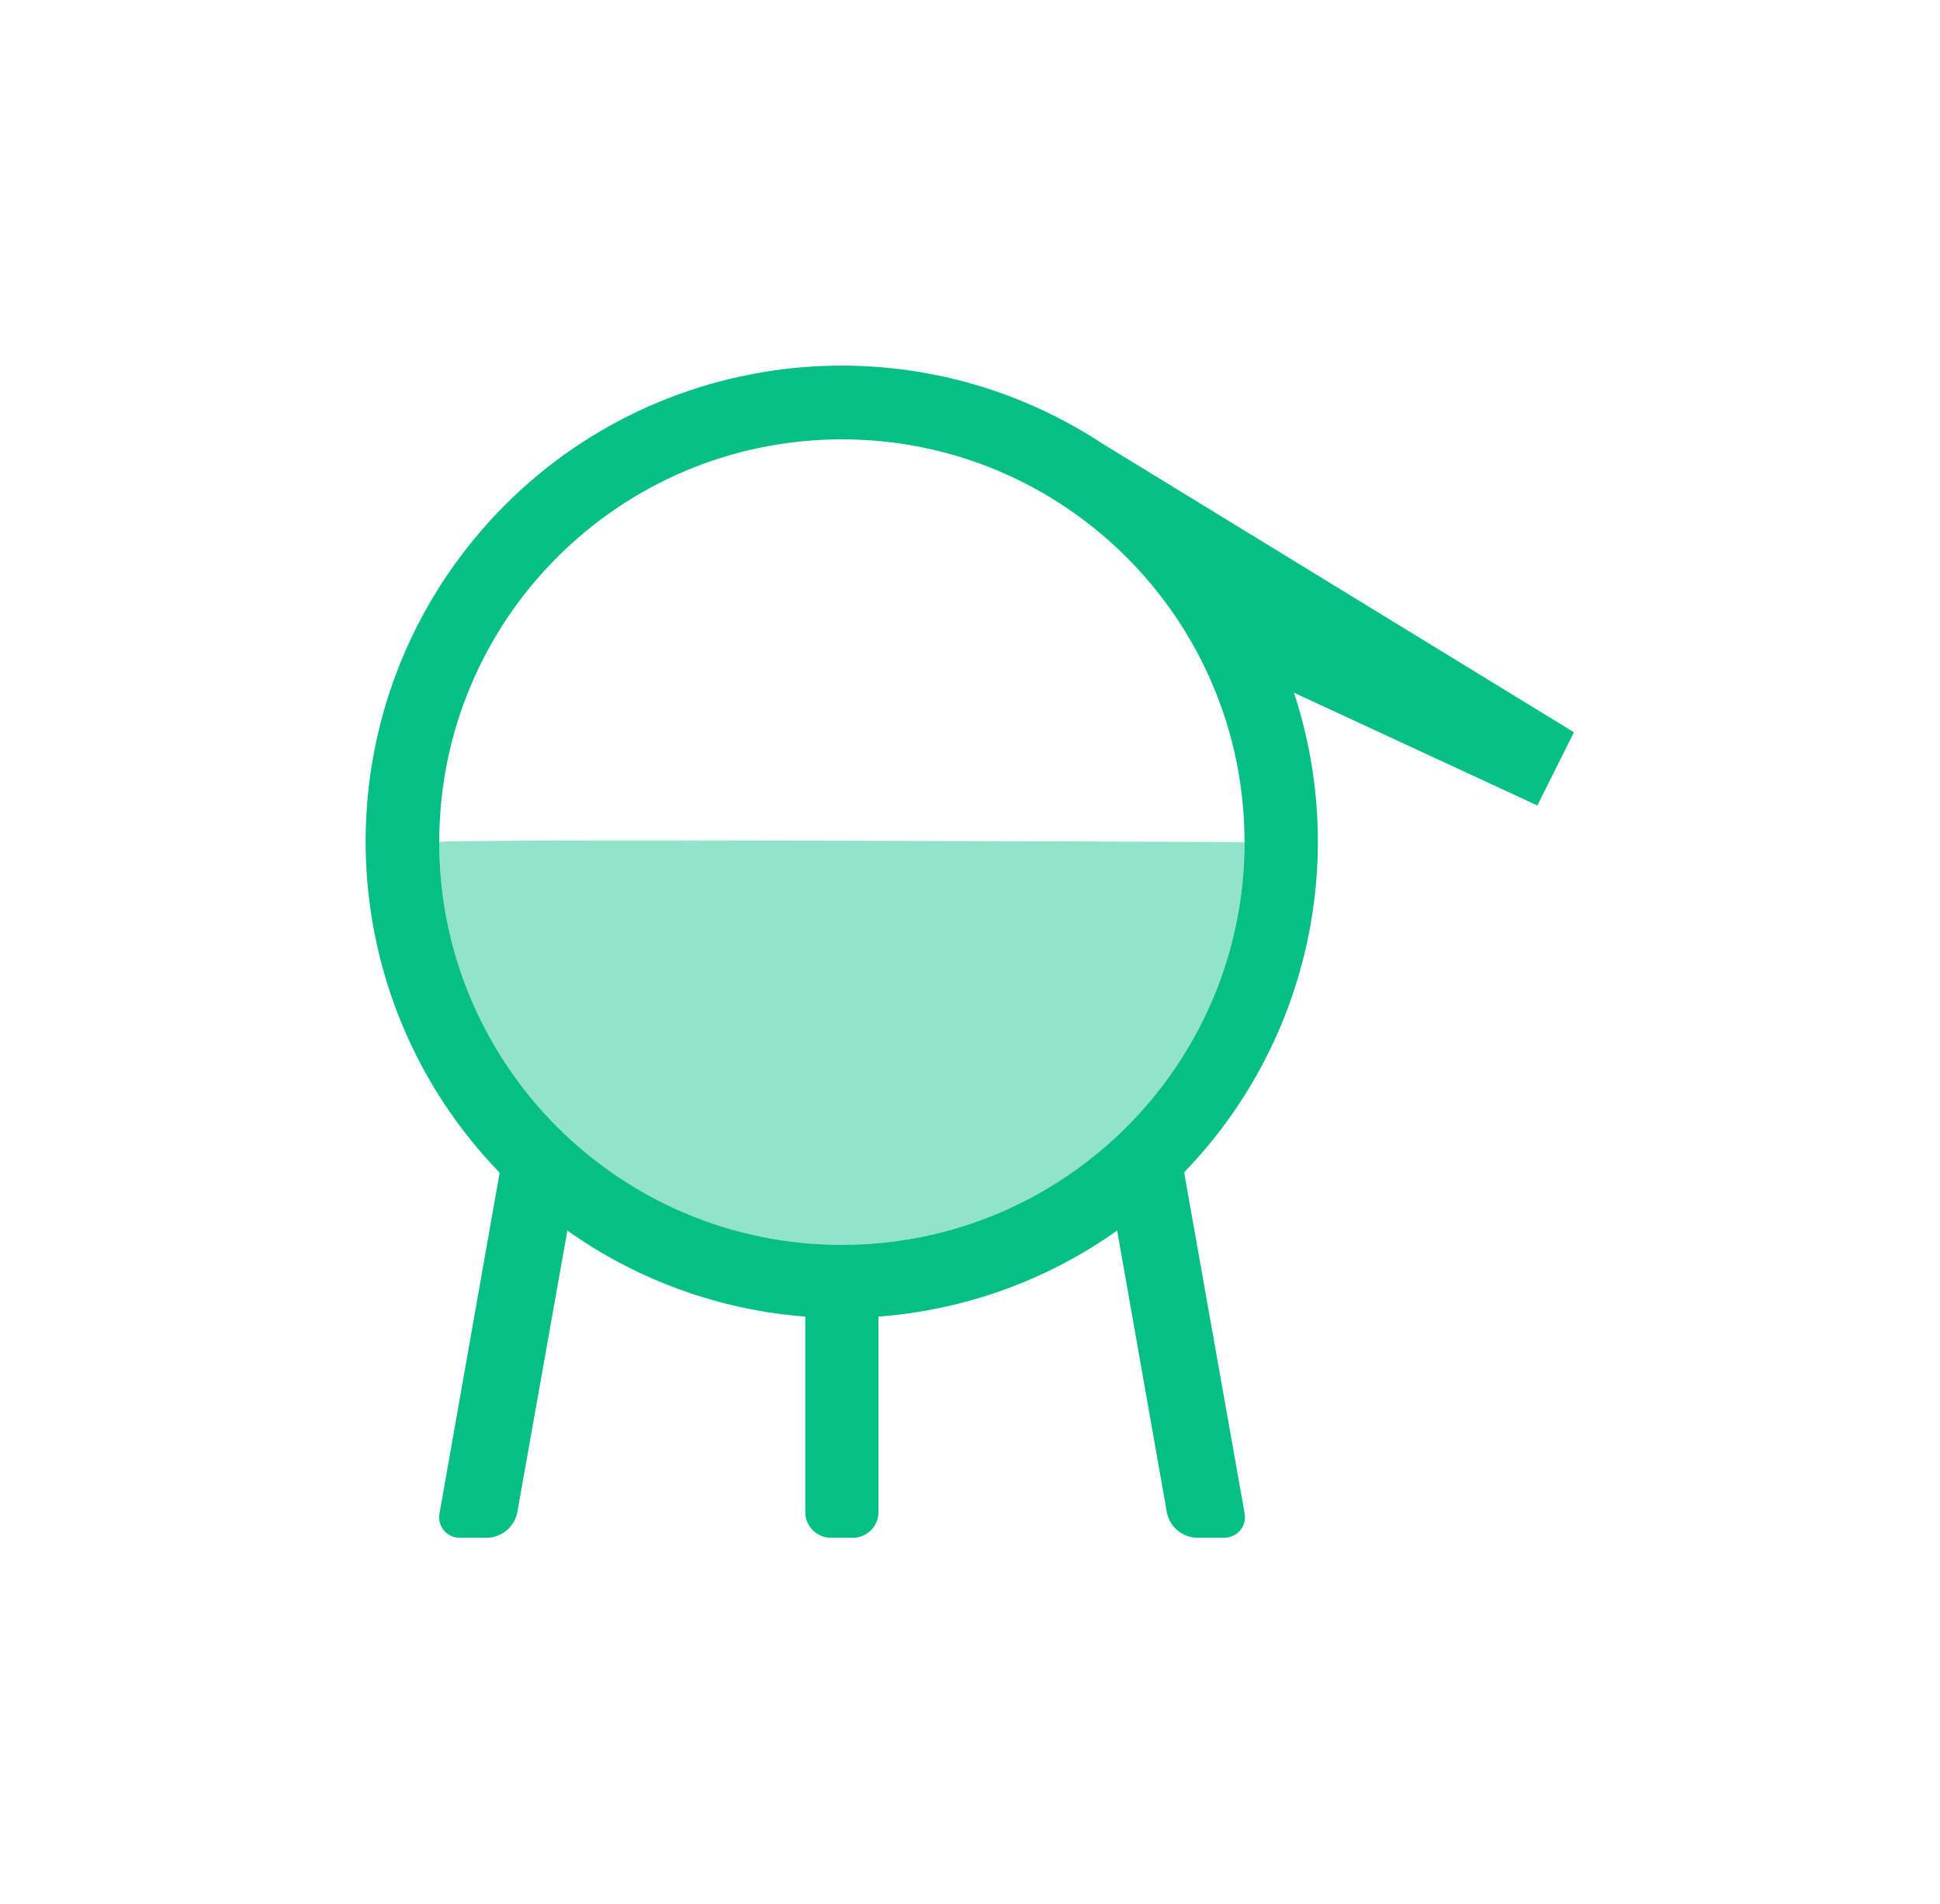
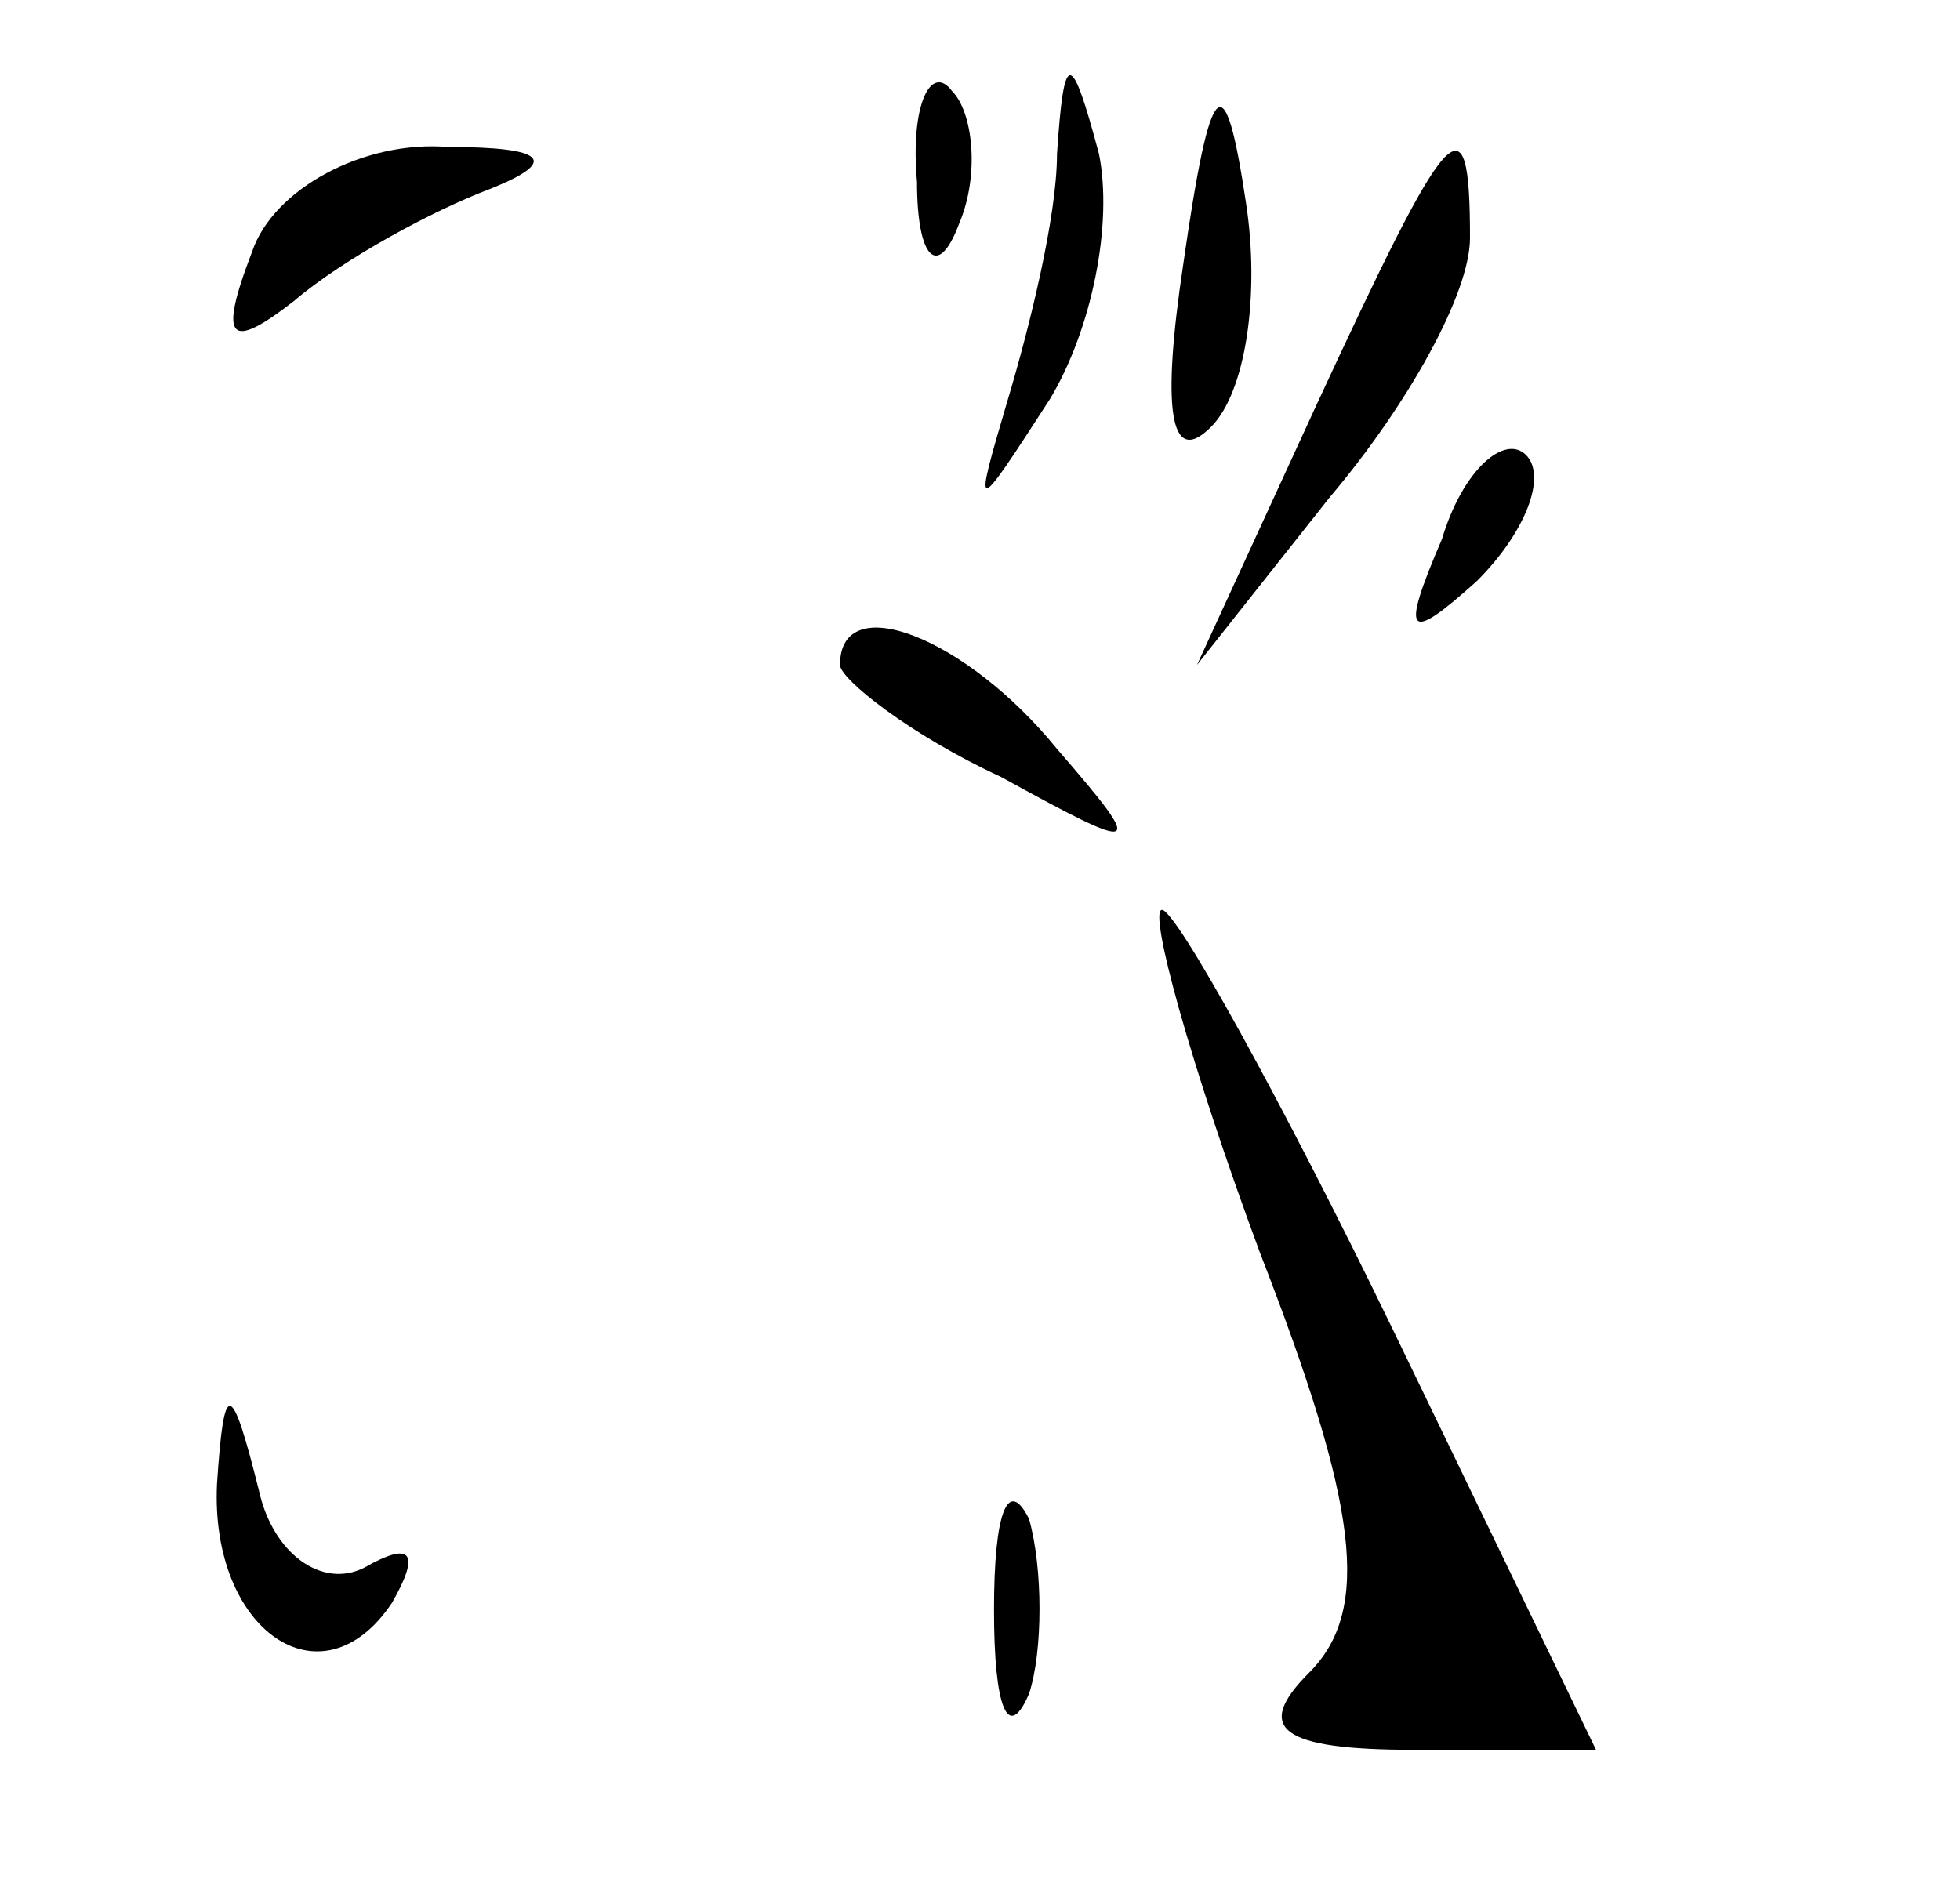
- <svg xmlns="http://www.w3.org/2000/svg" width="53" height="52" viewBox="-10 -10 53 52">
-   <g fill="#05BF85" fill-rule="evenodd">
-     <path d="M20.14 2.13L33 10l-1 2-6.65-3.08a12.99 12.99 0 0 1-3 13.1l1.65 9.3c.07.38-.2.68-.57.68h-.74a.86.86 0 0 1-.81-.68l-1.36-7.71A12.93 12.93 0 0 1 14 25.96v5.34a.7.7 0 0 1-.7.7h-.6a.7.7 0 0 1-.7-.7v-5.34a12.93 12.93 0 0 1-6.5-2.35l-1.37 7.71a.86.86 0 0 1-.81.68h-.73a.56.56 0 0 1-.58-.68l1.64-9.29a13 13 0 0 1 16.49-19.9zM13 24a11 11 0 1 0 0-22 11 11 0 0 0 0 22z" />
-     <path fill-opacity=".44" d="M13 24a11 11 0 0 0 11-11s-22-.1-22 0a11 11 0 0 0 11 11z" />
+ <svg xmlns="http://www.w3.org/2000/svg" version="1.0" width="28pt" height="27pt" viewBox="0 0 28 27" preserveAspectRatio="xMidYMid meet">
+   <g transform="translate(0,27) scale(0.1,-0.1)" fill="#000000" stroke="none">
+     <path d="M131 244 c0 -11 3 -14 6 -6 3 7 2 16 -1 19 -3 4 -6 -2 -5 -13z" />
+     <path d="M151 248 c0 -9 -4 -25 -7 -35 -5 -17 -5 -17 6 0 6 10 9 25 7 35 -4 15 -5 15 -6 0z" />
+     <path d="M169 232 c-3 -20 -2 -29 4 -23 5 5 7 19 5 32 -3 20 -5 19 -9 -9z" />
+     <path d="M36 234 c-5 -13 -3 -14 6 -7 7 6 20 13 28 16 10 4 8 6 -6 6 -12 1 -25 -6 -28 -15z" />
+     <path d="M188 212 l-17 -37 19 24 c11 13 20 29 20 37 0 21 -3 17 -22 -24z" />
+     <path d="M206 193 c-6 -14 -5 -15 5 -6 7 7 10 15 7 18 -3 3 -9 -2 -12 -12z" />
+     <path d="M120 175 c0 -2 10 -10 23 -16 20 -11 21 -11 8 4 -13 16 -31 23 -31 12z" />
+     <path d="M180 91 c14 -36 16 -51 7 -60 -8 -8 -4 -11 15 -11 l26 0 -29 60 c-16 33 -31 60 -33 60 -2 0 4 -22 14 -49z" />
+     <path d="M31 58 c-1 -21 15 -32 25 -17 4 7 3 9 -4 5 -6 -3 -13 2 -15 11 -4 16 -5 16 -6 1z" />
+     <path d="M142 40 c0 -14 2 -19 5 -12 2 6 2 18 0 25 -3 6 -5 1 -5 -13z" />
  </g>
</svg>
